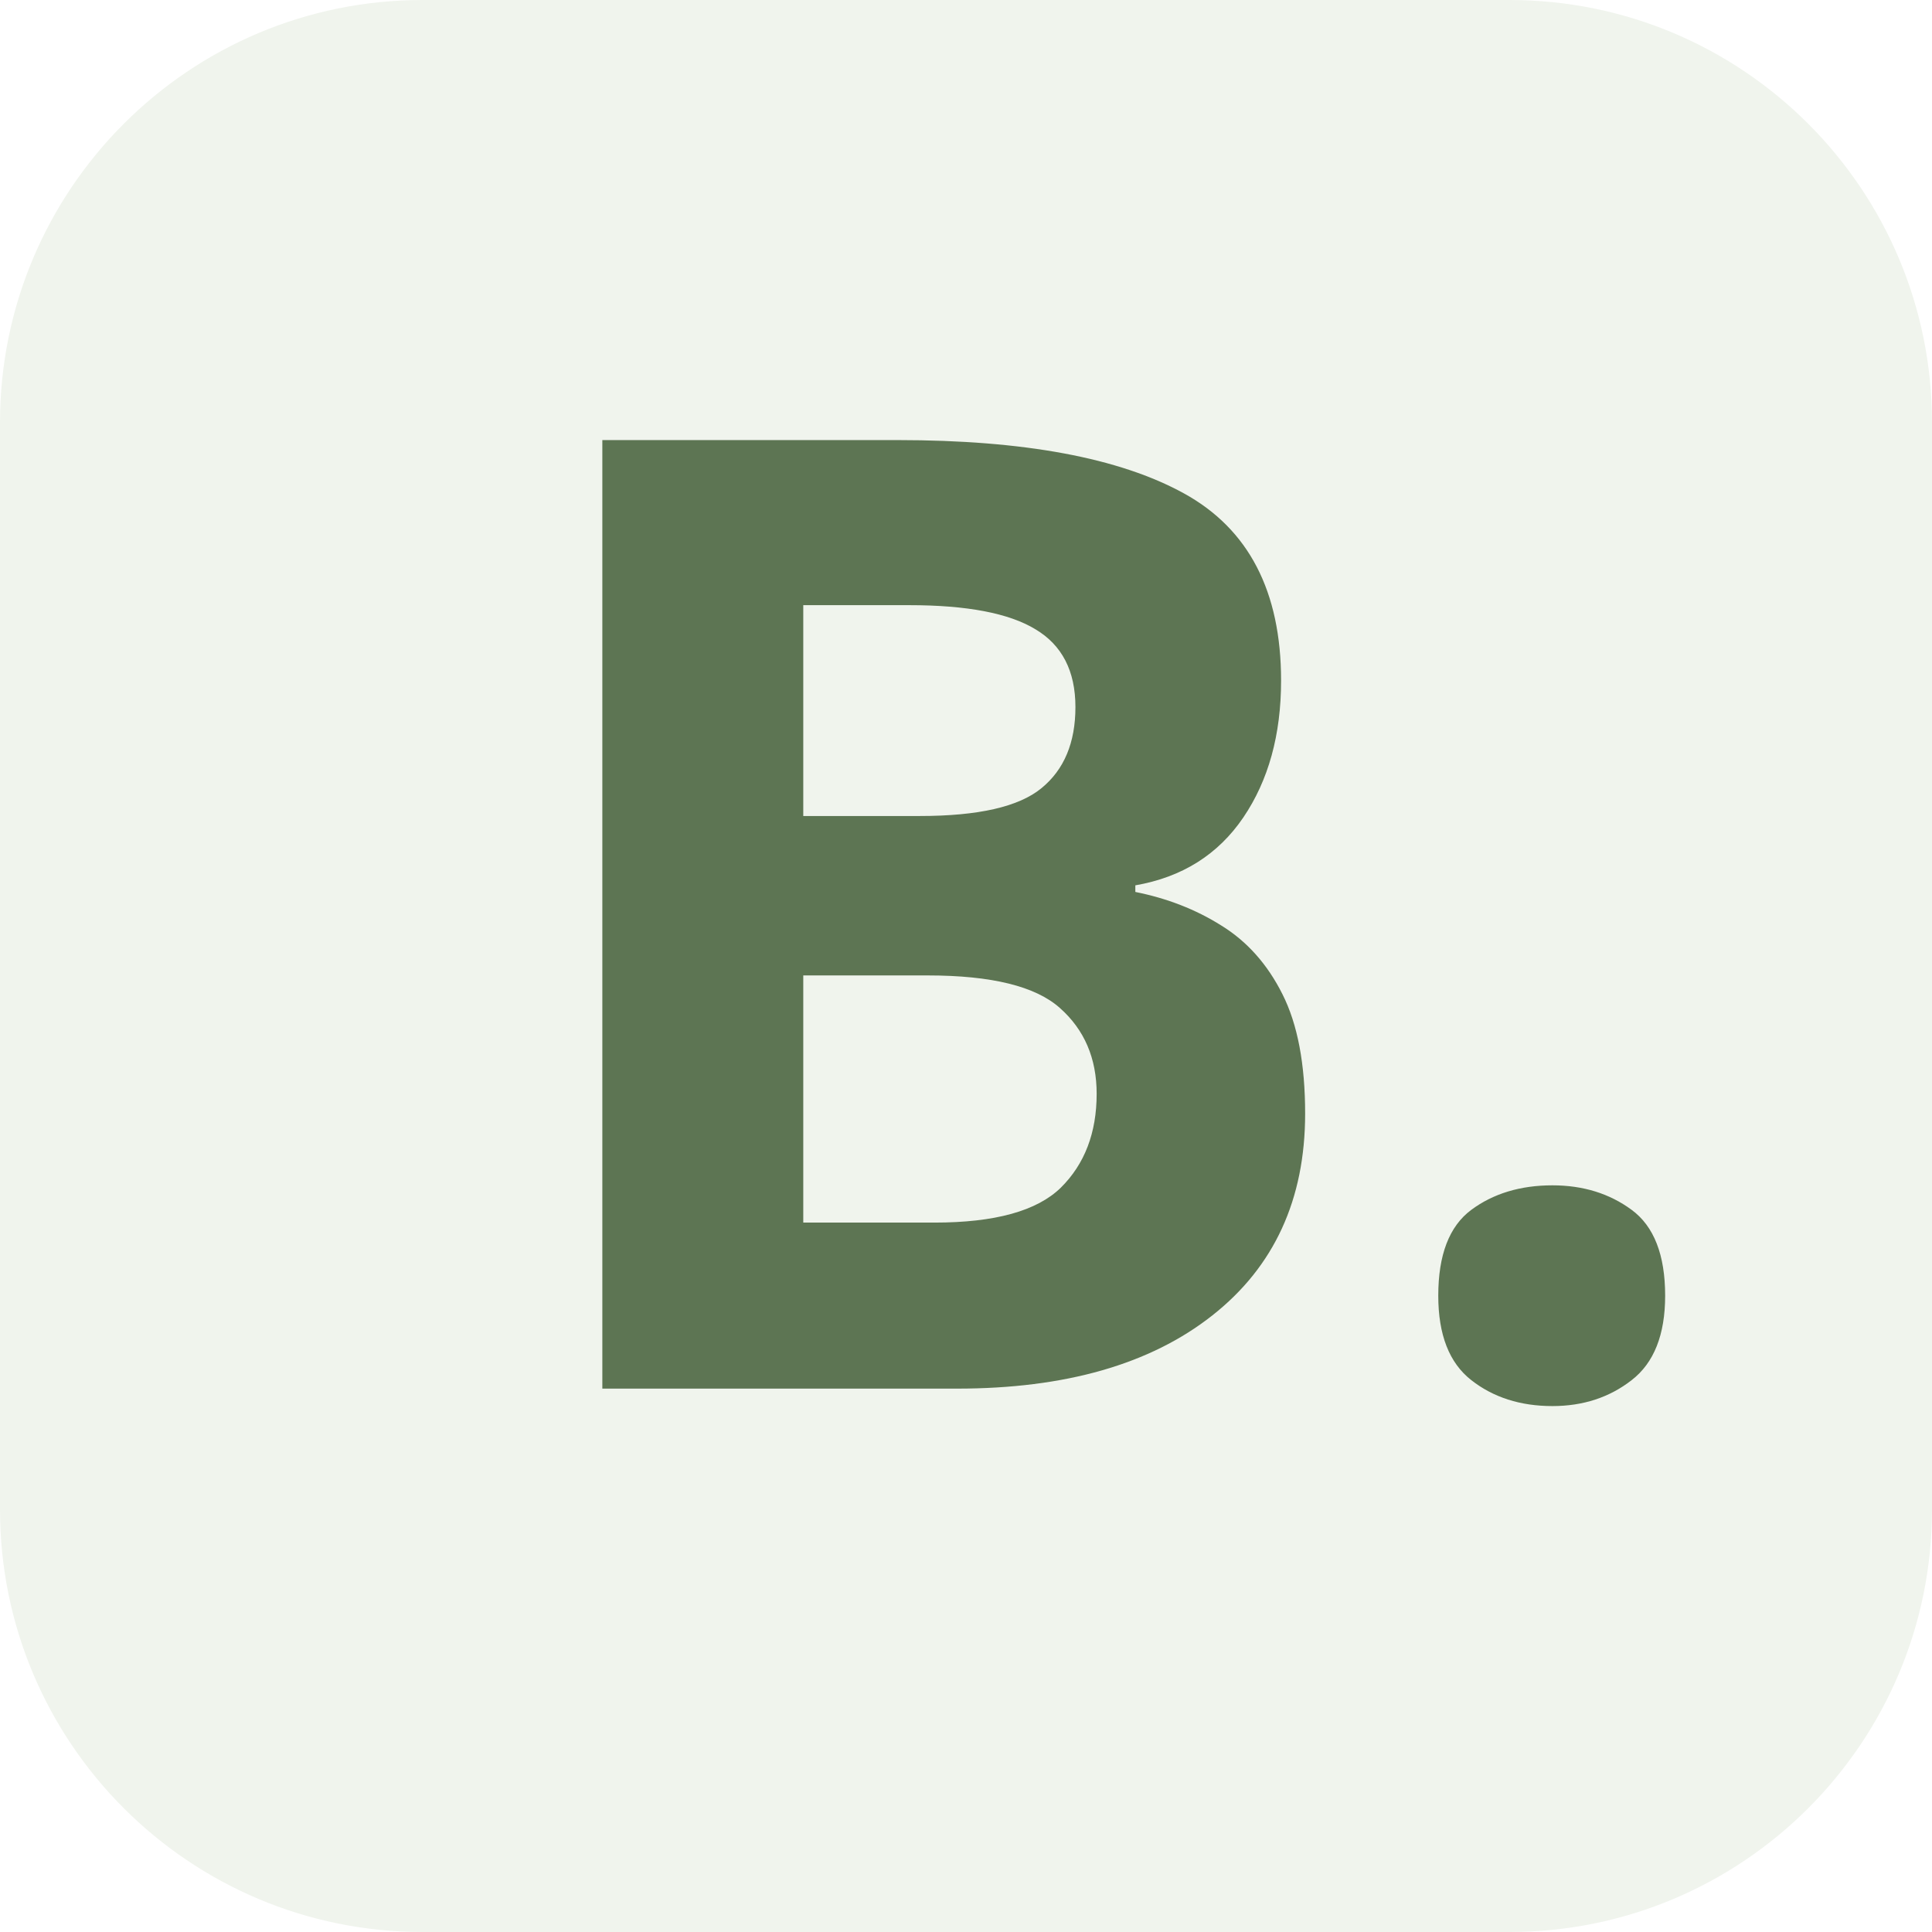
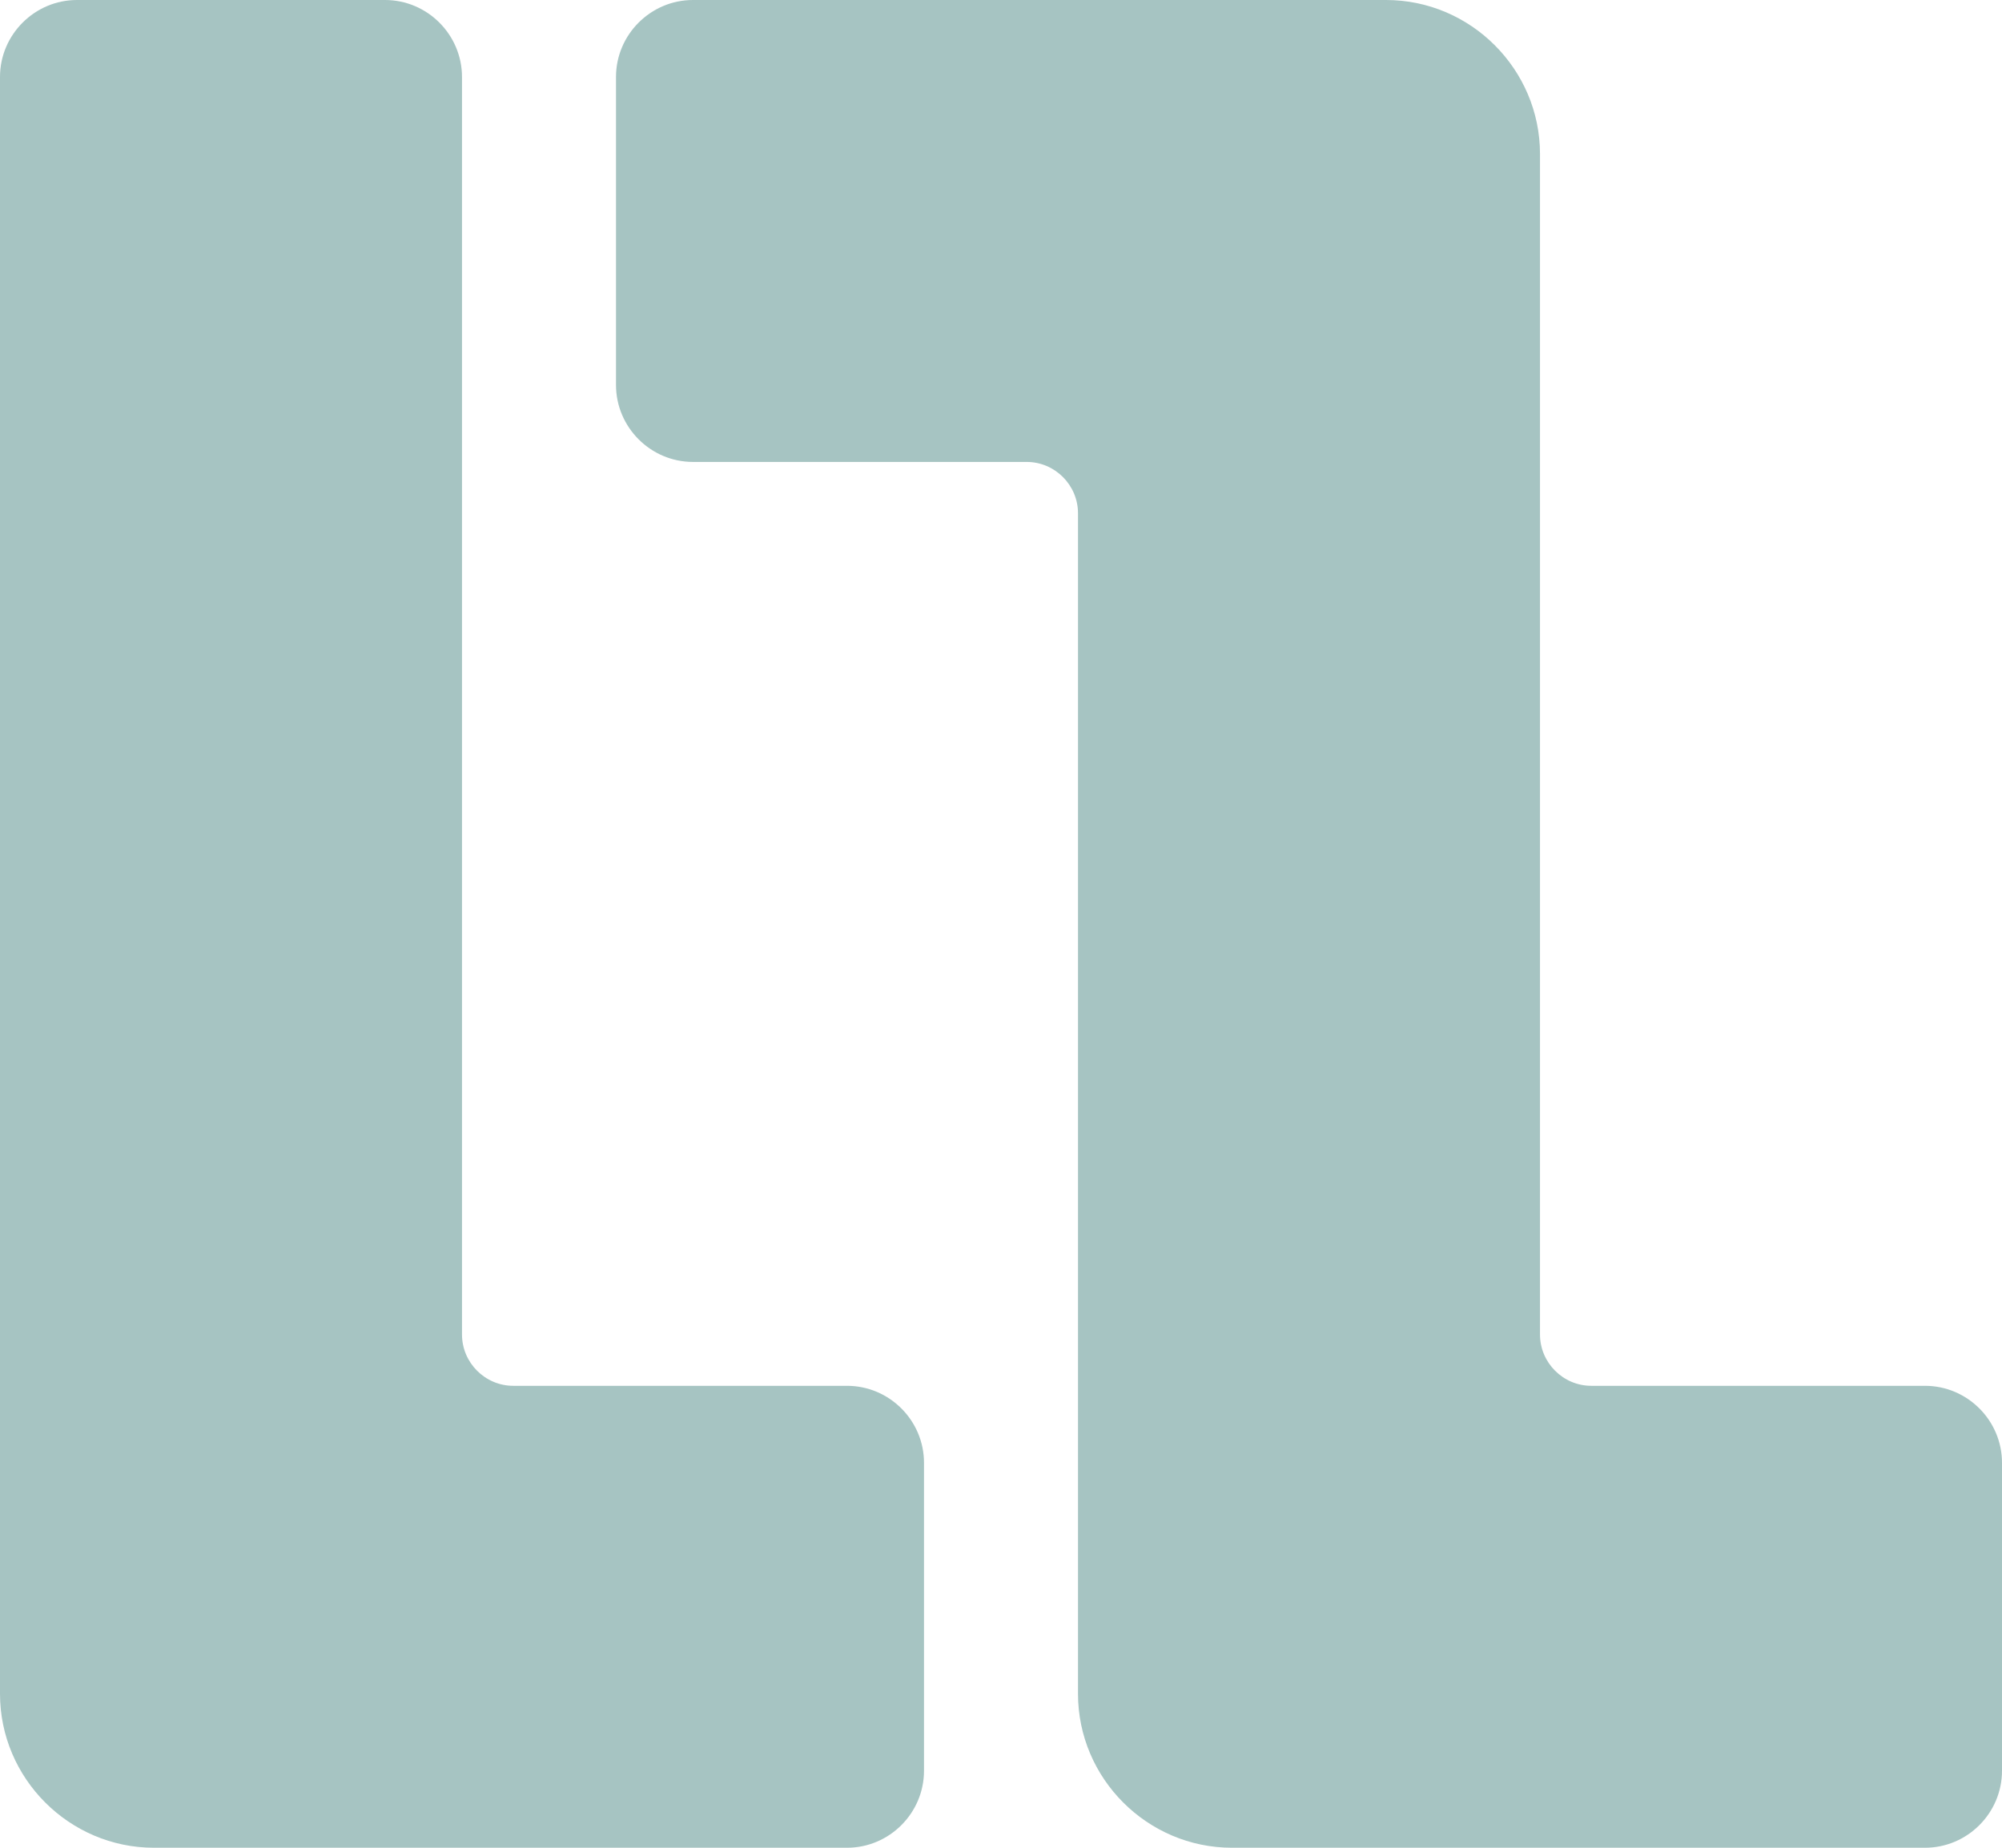
- <svg xmlns="http://www.w3.org/2000/svg" width="64" height="64" viewBox="0 0 64 64">
-   <rect width="64" height="64" rx="14" fill="#f0f4ed" />
-   <text x="16" y="46" font-family="system-ui,sans-serif" font-size="44" font-weight="700" fill="#5d7553">B.</text>
+ <svg xmlns="http://www.w3.org/2000/svg" id="b" viewBox="0 0 780 720">
+   <defs>
+     <style>.f{fill:#a6c4c2;stroke-width:0px;}</style>
+   </defs>
+   <g id="c">
+     <path id="d" class="f" d="M540,0h-270c-16.5,0-30,13.5-30,30v120c0,16.5,13.5,30,30,30h130c11,0,20,9,20,20v460c0,33,27,60,60,60h270c16.5,0,30-13.5,30-30v-120c0-16.5-13.5-30-30-30h-130c-11,0-20-9-20-20V60c0-33-27-60-60-60Z" />
+     <path id="e" class="f" d="M200,540h130c16.5,0,30,13.5,30,30v120c0,16.5-13.5,30-30,30H60c-33,0-60-27-60-60V30C0,13.5,13.5,0,30,0h120c16.5,0,30,13.5,30,30v490c0,11,9,20,20,20Z" />
+   </g>
</svg>
